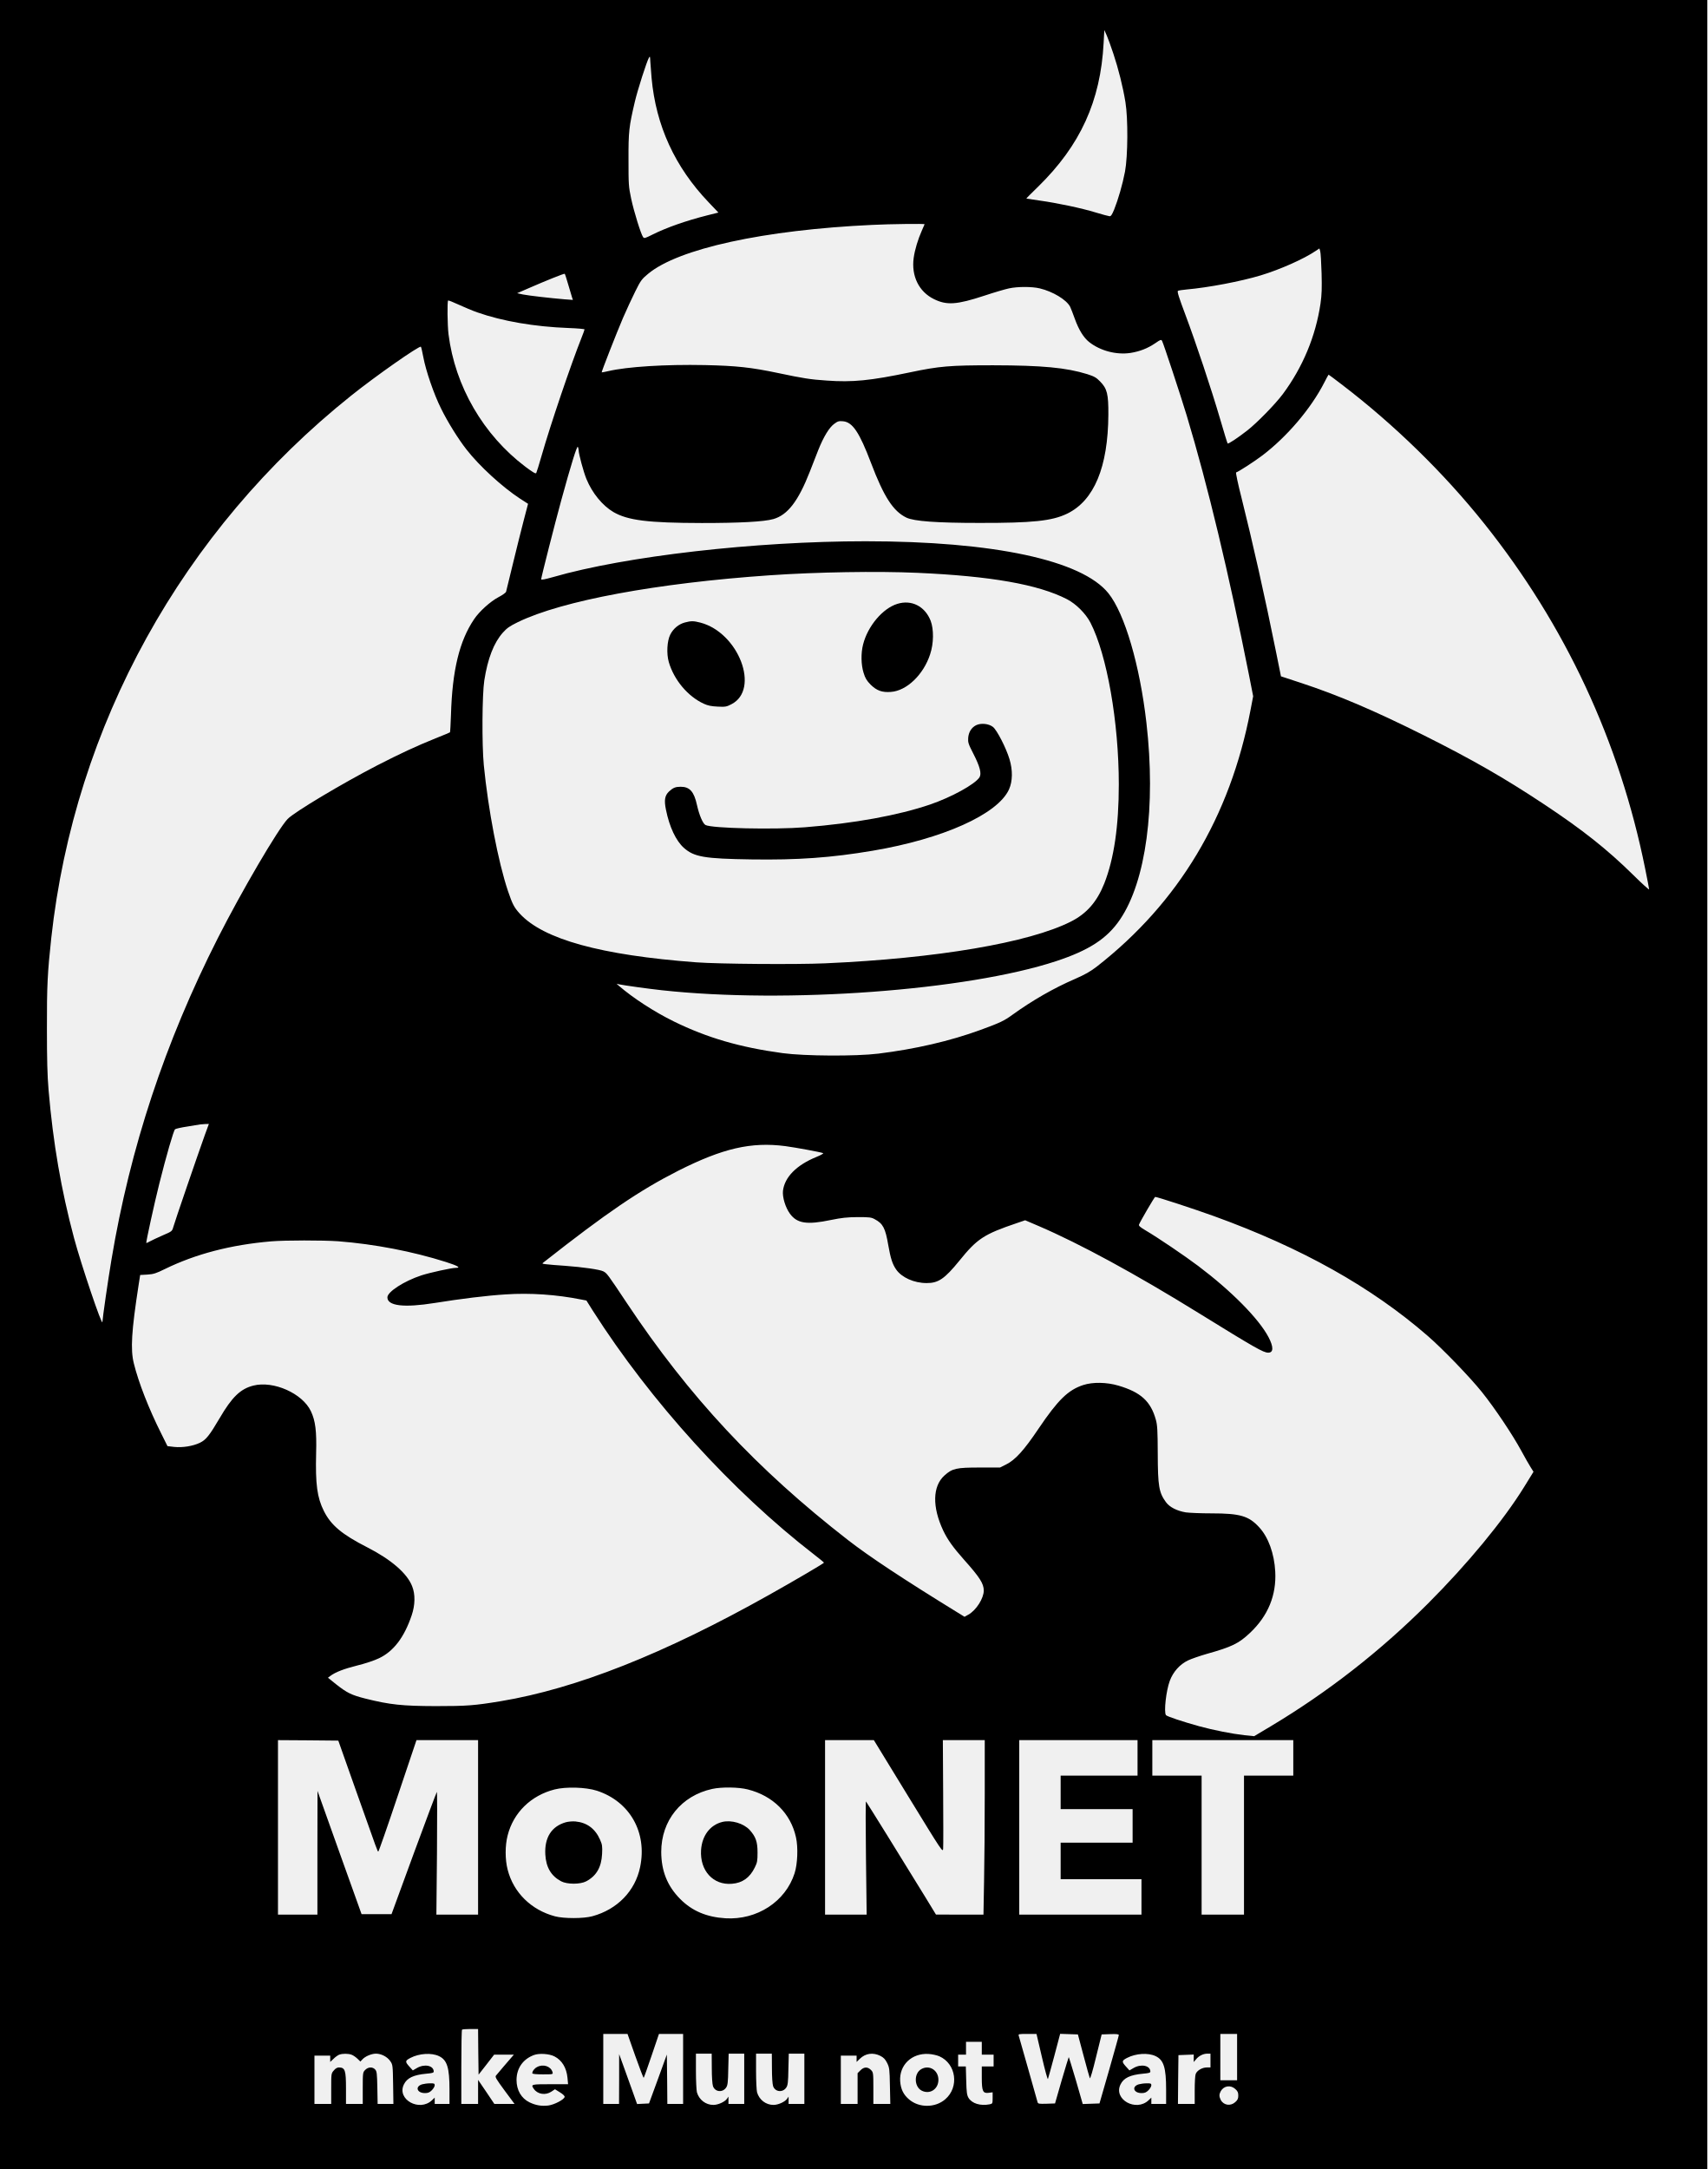
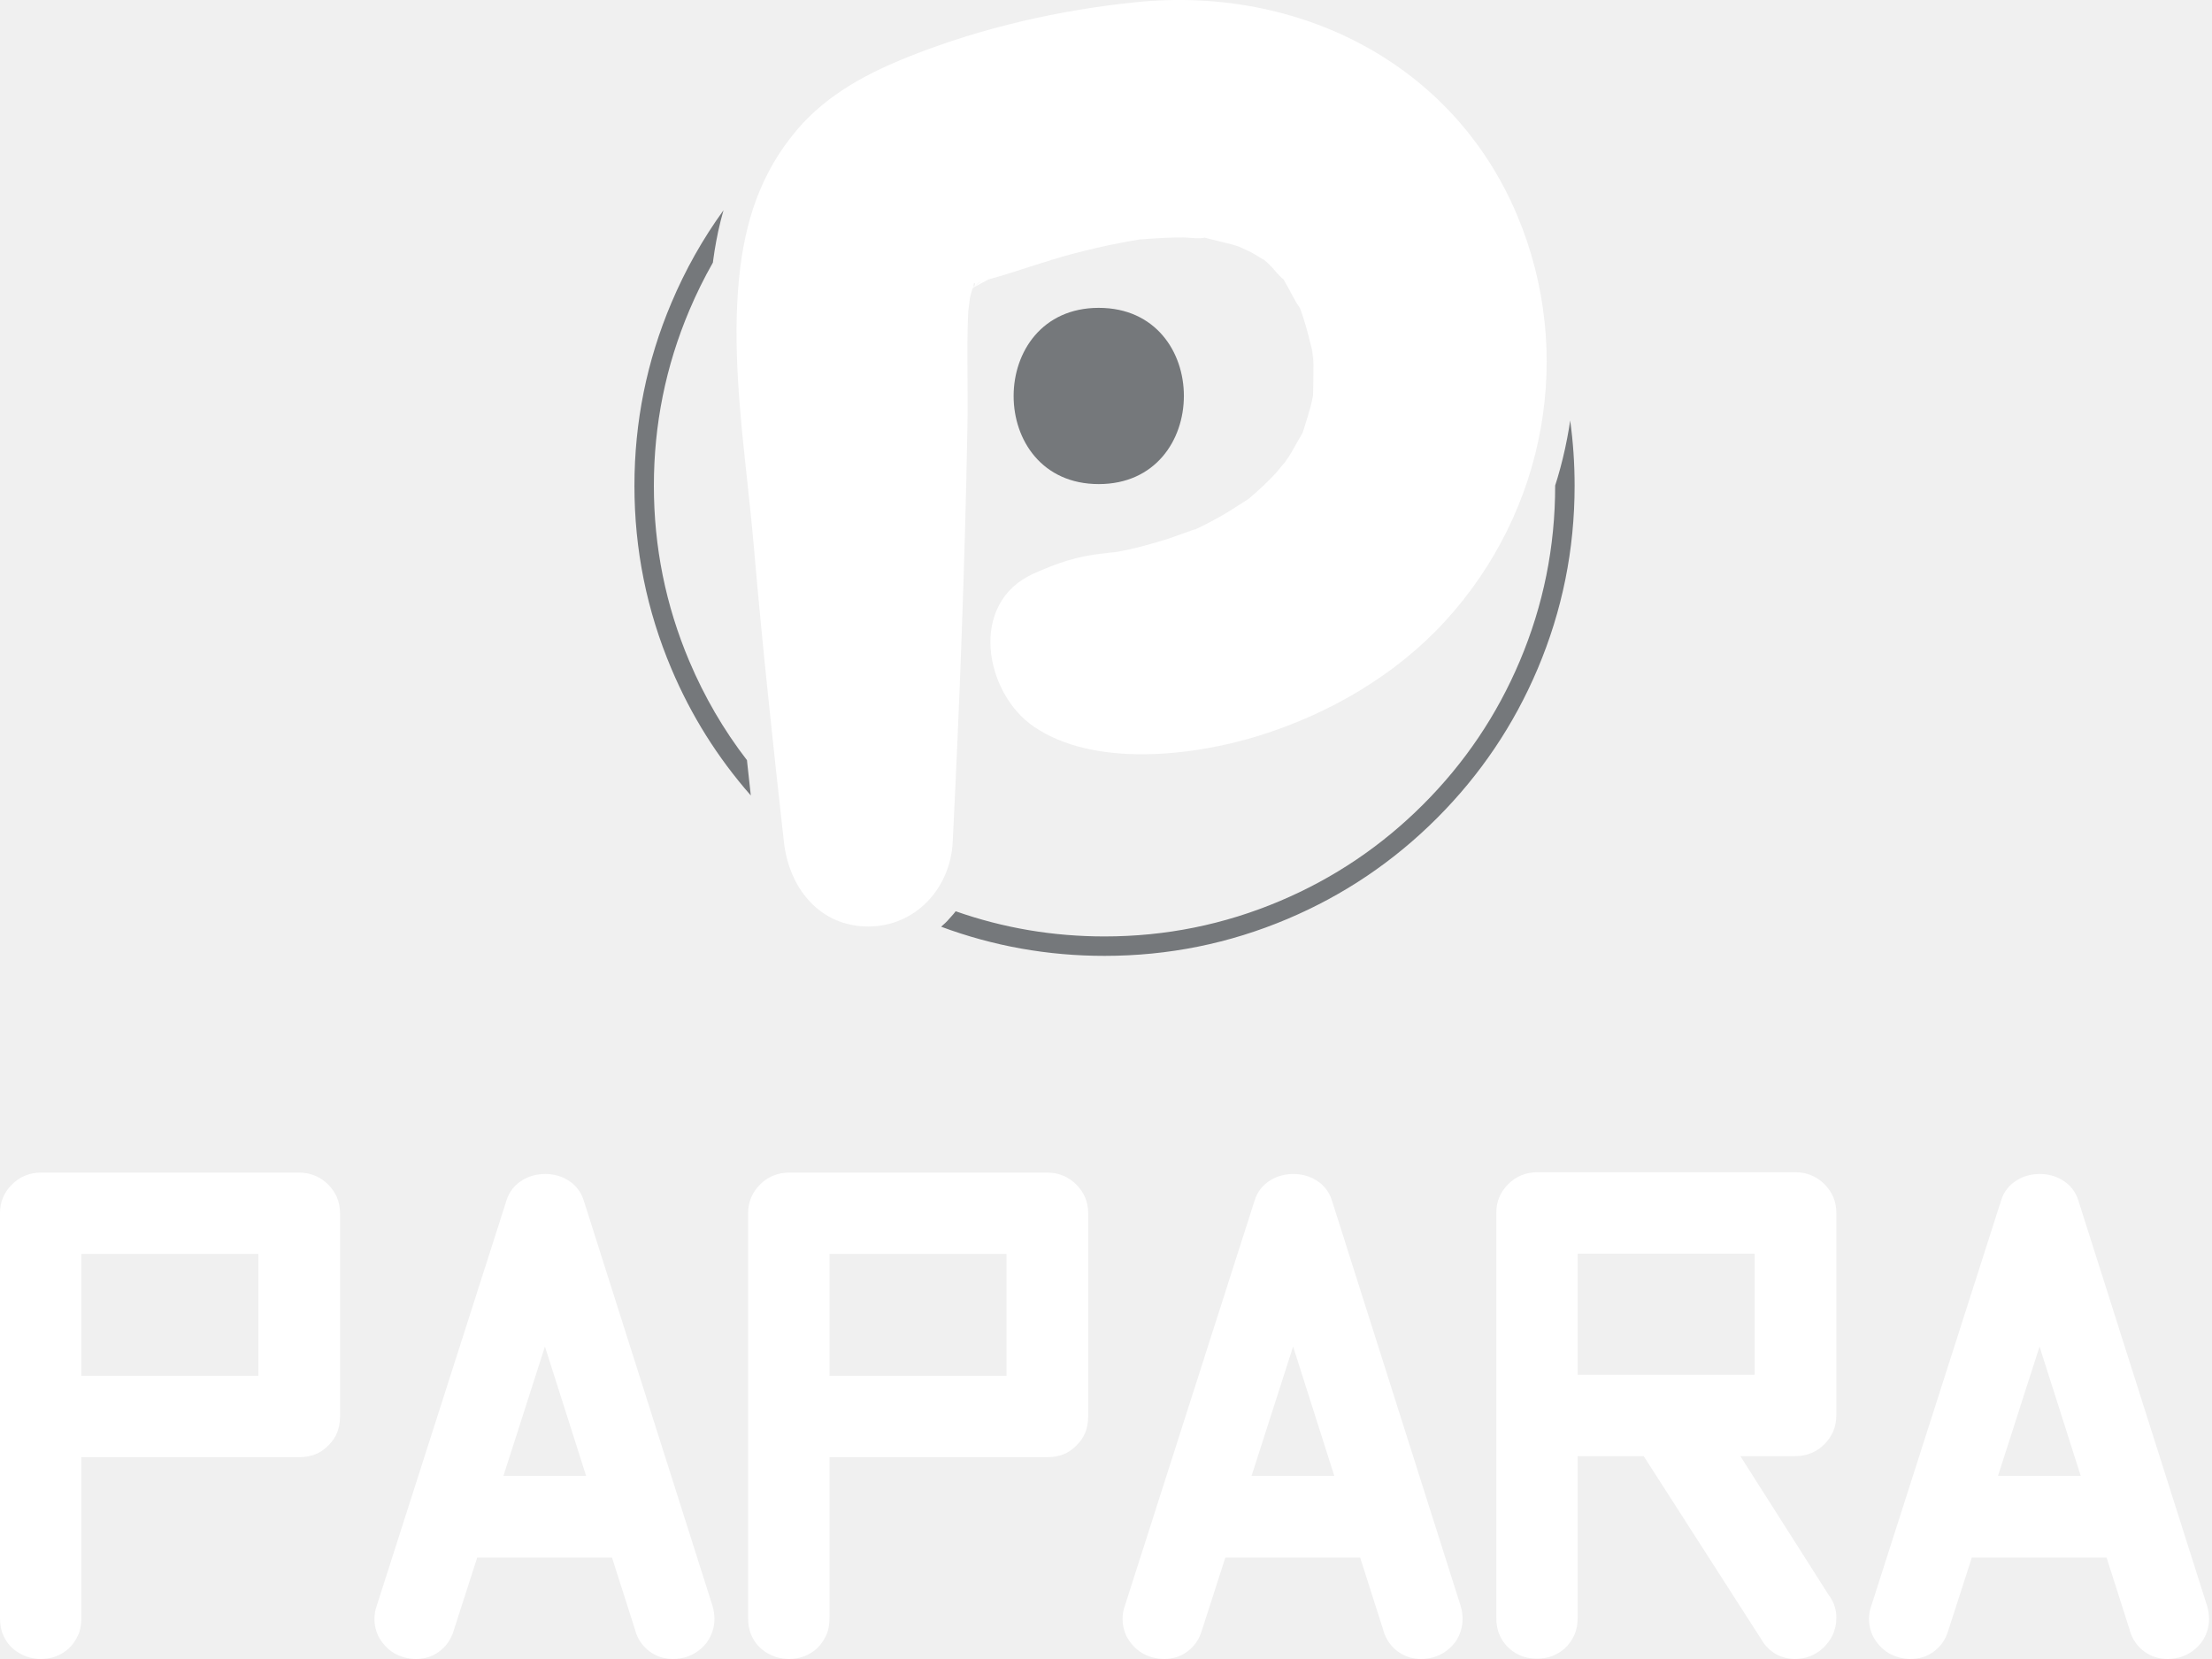
- <svg xmlns="http://www.w3.org/2000/svg" version="1.0" width="1732pt" height="2200pt" viewBox="0 0 1732 2200" preserveAspectRatio="xMidYMid meet">
-   <g transform="translate(0,2200) scale(0.1,-0.1)" fill="#000000" stroke="none">
-     <path d="M0 11000 l0 -11000 8660 0 8660 0 0 11000 0 11000 -8660 0 -8660 0 0 -11000z m11295 10455 c51 -153 97 -336 122 -490 28 -169 25 -549 -4 -705 -25 -131 -69 -282 -110 -385 -23 -55 -33 -70 -48 -68 -11 1 -74 18 -140 38 -143 44 -390 96 -570 121 -71 10 -131 19 -133 20 -2 1 52 55 119 120 429 420 634 868 665 1459 l7 130 25 -55 c13 -30 43 -113 67 -185z m-4685 -245 c44 -484 236 -903 579 -1262 l99 -104 -112 -28 c-217 -55 -412 -123 -560 -197 -72 -36 -81 -39 -92 -24 -22 30 -93 258 -121 390 -26 123 -27 143 -27 395 -1 286 5 335 64 587 29 123 120 407 143 447 11 19 12 15 14 -34 2 -30 8 -107 13 -170z m2770 -1484 c0 -2 -13 -32 -29 -67 -39 -88 -70 -190 -82 -275 -25 -184 53 -343 206 -418 130 -64 231 -57 511 35 99 33 212 66 250 74 89 19 232 19 312 0 133 -32 271 -115 308 -186 7 -15 30 -72 49 -126 39 -108 88 -188 145 -233 112 -88 274 -131 417 -110 95 15 175 46 253 99 53 37 60 39 69 23 16 -31 188 -552 250 -757 214 -710 426 -1597 632 -2633 l42 -214 -27 -141 c-207 -1083 -729 -1953 -1558 -2600 -66 -51 -119 -81 -224 -127 -213 -92 -431 -217 -632 -362 -85 -62 -127 -82 -324 -154 -312 -114 -664 -195 -1038 -241 -227 -28 -748 -25 -970 5 -434 59 -767 156 -1105 322 -201 99 -413 237 -559 363 l-21 19 26 -6 c52 -11 296 -45 434 -60 1262 -138 3094 -3 3999 295 334 110 517 229 648 422 264 389 366 1144 268 1997 -67 584 -220 1106 -385 1312 -269 336 -1165 528 -2465 528 -1120 0 -2436 -151 -3172 -364 -82 -23 -118 -30 -118 -21 0 18 141 572 205 805 97 354 158 551 167 538 4 -7 8 -22 8 -34 0 -37 50 -222 79 -292 59 -144 163 -270 273 -335 146 -85 350 -111 898 -112 384 0 629 13 725 40 145 41 253 181 370 480 26 66 65 165 86 220 54 135 111 229 162 266 36 27 48 30 90 26 96 -9 165 -111 283 -422 131 -345 225 -490 359 -555 76 -37 307 -54 740 -54 541 -1 738 20 891 94 274 133 415 473 418 1005 1 208 -12 263 -84 336 -38 39 -58 51 -130 74 -213 66 -457 89 -955 90 -440 0 -545 -9 -840 -71 -405 -85 -587 -103 -848 -84 -168 11 -240 23 -492 76 -275 58 -425 74 -745 81 -398 8 -788 -16 -982 -62 -34 -8 -63 -13 -64 -12 -4 4 149 395 216 552 36 83 92 204 125 270 54 109 66 125 129 177 306 256 1177 446 2276 497 178 9 530 13 530 7z m4027 -496 c4 -152 2 -220 -11 -310 -49 -331 -180 -645 -382 -917 -78 -104 -260 -290 -359 -368 -100 -78 -194 -140 -201 -133 -3 3 -37 113 -75 244 -92 314 -245 772 -354 1063 -65 173 -85 235 -75 241 6 4 46 10 89 14 218 19 549 82 751 143 195 59 439 167 559 249 l36 24 8 -27 c5 -16 11 -116 14 -223z m-7642 -118 c17 -59 35 -118 39 -131 l8 -23 -83 6 c-144 12 -361 37 -423 49 l-60 13 120 52 c167 73 358 150 363 145 3 -2 19 -52 36 -111z m-921 -281 c254 -89 578 -145 924 -158 89 -3 162 -10 162 -14 0 -5 -14 -43 -31 -86 -107 -269 -314 -878 -404 -1193 -26 -91 -51 -171 -55 -178 -5 -10 -34 7 -109 63 -428 323 -715 818 -781 1345 -11 89 -14 333 -4 342 3 3 51 -16 107 -42 56 -26 142 -62 191 -79z m-550 -451 c26 -140 107 -377 181 -525 67 -136 172 -305 258 -415 131 -168 363 -380 543 -498 l81 -52 -44 -168 c-24 -92 -73 -288 -109 -437 -36 -148 -67 -278 -70 -287 -3 -10 -38 -35 -77 -55 -83 -44 -193 -143 -247 -223 -149 -220 -222 -518 -235 -970 -3 -96 -8 -176 -10 -178 -2 -2 -68 -30 -147 -61 -198 -80 -359 -155 -593 -275 -356 -184 -840 -473 -907 -543 -97 -101 -466 -731 -708 -1208 -537 -1060 -889 -2124 -1079 -3260 -36 -214 -90 -590 -92 -634 -1 -52 -215 579 -288 852 -131 490 -212 962 -258 1497 -13 153 -17 312 -17 630 -1 430 6 564 44 915 237 2158 1329 4133 3041 5501 252 202 696 512 709 497 4 -5 14 -51 24 -103z m9314 -277 c535 -408 1039 -900 1447 -1411 824 -1031 1375 -2213 1635 -3504 22 -108 40 -203 40 -209 0 -7 -73 59 -162 147 -263 259 -515 459 -908 719 -400 265 -728 453 -1220 699 -501 250 -864 405 -1247 531 l-198 65 -49 243 c-114 566 -240 1124 -351 1567 -36 140 -60 256 -55 258 29 10 188 113 267 173 250 190 493 476 626 736 23 46 44 83 45 83 2 0 61 -44 130 -97z m-4303 -1913 c747 -33 1229 -118 1520 -268 92 -48 189 -145 237 -237 168 -326 288 -1010 288 -1641 0 -423 -49 -755 -147 -1004 -74 -186 -178 -306 -338 -387 -425 -215 -1360 -374 -2495 -424 -295 -13 -1076 -7 -1305 10 -972 73 -1553 234 -1792 494 -58 64 -74 95 -120 230 -99 294 -201 827 -245 1277 -20 209 -17 716 5 858 35 224 97 383 189 486 41 46 70 66 152 106 449 218 1410 396 2556 475 477 33 1088 43 1495 25z m-7227 -5702 c-69 -192 -308 -888 -320 -934 -12 -42 -13 -44 -107 -84 -53 -23 -111 -51 -130 -61 -18 -11 -35 -18 -37 -17 -5 6 81 398 131 598 73 291 146 544 161 556 8 6 65 19 127 28 61 10 119 19 127 21 8 1 32 3 52 4 l37 1 -41 -112z m5889 -113 c110 -15 349 -59 383 -71 8 -3 -21 -20 -68 -39 -201 -82 -322 -204 -339 -343 -7 -65 25 -170 71 -233 73 -99 172 -114 416 -63 108 22 162 28 270 29 120 0 140 -2 175 -22 83 -44 107 -91 136 -261 24 -136 42 -193 80 -248 56 -81 181 -138 309 -138 119 -1 183 43 332 226 182 225 249 269 586 383 l82 28 138 -59 c417 -179 982 -486 1622 -882 571 -353 657 -402 706 -402 54 0 55 58 3 157 -98 187 -377 469 -713 722 -138 104 -410 288 -534 361 -54 32 -72 47 -67 59 13 34 157 281 164 281 21 0 394 -122 596 -195 892 -323 1598 -719 2170 -1216 151 -131 427 -417 549 -569 130 -162 310 -431 399 -595 36 -66 78 -141 95 -167 l29 -46 -95 -154 c-212 -343 -575 -782 -976 -1183 -486 -485 -1013 -896 -1592 -1243 l-171 -102 -99 10 c-125 14 -317 52 -459 91 -169 47 -329 100 -337 113 -22 33 2 248 39 347 34 92 102 168 186 208 34 16 118 45 187 65 257 72 327 106 441 214 183 172 269 382 256 622 -10 183 -70 349 -164 450 -105 114 -193 140 -483 140 -107 0 -224 5 -260 10 -90 15 -165 53 -202 104 -71 98 -82 160 -83 496 -1 231 -4 285 -19 339 -52 188 -153 280 -381 347 -119 35 -259 37 -355 6 -154 -50 -257 -151 -453 -441 -149 -222 -238 -320 -332 -366 l-60 -30 -205 0 c-240 0 -279 -9 -359 -81 -121 -109 -125 -319 -12 -559 44 -92 99 -169 209 -293 161 -180 202 -244 202 -315 0 -79 -77 -200 -156 -244 l-39 -22 -70 43 c-551 339 -897 568 -1112 735 -928 721 -1611 1453 -2245 2406 -195 293 -201 301 -238 320 -34 18 -209 43 -387 56 -82 5 -168 13 -193 16 -43 5 -44 5 -23 21 637 501 969 727 1363 927 452 228 740 295 1087 250z m-4536 -965 c370 -29 754 -103 1092 -210 123 -39 157 -60 100 -60 -44 0 -261 -48 -348 -76 -176 -58 -345 -167 -345 -223 0 -87 168 -107 480 -57 268 43 526 75 719 87 248 17 519 -2 768 -52 l52 -10 66 -105 c587 -920 1412 -1829 2247 -2474 53 -41 97 -77 97 -80 1 -6 -293 -179 -559 -328 -1061 -596 -1955 -950 -2720 -1077 -266 -44 -343 -50 -660 -50 -338 1 -464 14 -712 76 -142 36 -186 57 -299 146 l-82 66 24 18 c52 39 138 72 273 106 82 20 175 51 222 74 147 70 255 212 330 434 36 105 38 214 5 296 -50 130 -213 271 -456 395 -257 131 -367 224 -439 367 -69 138 -87 272 -79 588 6 223 -7 328 -53 425 -85 181 -380 312 -584 260 -131 -33 -217 -117 -341 -329 -104 -177 -139 -221 -201 -251 -71 -34 -176 -51 -261 -42 l-68 8 -64 129 c-126 251 -230 518 -277 709 -36 143 -24 330 48 796 l16 102 73 4 c62 4 88 12 177 56 313 153 669 246 1078 281 141 12 527 12 681 1z m185 -5585 c219 -618 214 -605 222 -605 4 0 93 254 197 565 l190 565 313 0 312 0 0 -885 0 -885 -212 0 -211 0 6 626 c3 344 2 622 -1 619 -4 -4 -109 -284 -234 -623 l-226 -617 -152 0 -152 0 -224 625 -223 625 -1 -627 0 -628 -200 0 -200 0 0 885 0 885 306 -2 306 -3 184 -520z m5599 -47 c348 -568 350 -571 353 -527 2 24 2 281 0 572 l-3 527 213 0 212 0 0 -547 c0 -302 -3 -700 -7 -885 l-6 -338 -241 0 -241 1 -108 177 c-218 356 -595 963 -602 970 -4 4 -4 -253 0 -570 l7 -578 -211 0 -211 0 0 885 0 885 248 0 247 0 350 -572z m2325 392 l0 -180 -390 0 -390 0 0 -170 0 -170 365 0 365 0 0 -170 0 -170 -365 0 -365 0 0 -185 0 -185 410 0 410 0 0 -180 0 -180 -620 0 -620 0 0 885 0 885 600 0 600 0 0 -180z m1580 0 l0 -180 -250 0 -250 0 0 -705 0 -705 -215 0 -215 0 0 705 0 705 -250 0 -250 0 0 180 0 180 715 0 715 0 0 -180z m-7065 -333 c334 -109 512 -422 439 -774 -50 -243 -231 -430 -484 -499 -89 -25 -290 -25 -380 -1 -241 64 -421 241 -480 473 -27 103 -27 245 0 348 59 232 237 405 477 466 115 29 316 23 428 -13z m1531 13 c255 -64 436 -243 489 -486 23 -101 16 -271 -14 -364 -92 -288 -381 -476 -701 -457 -192 12 -339 74 -460 196 -130 131 -191 283 -192 477 0 318 203 570 517 639 95 21 268 19 361 -5z m-2734 -2662 l3 -231 79 101 79 102 100 0 100 0 -19 -22 c-23 -26 -141 -164 -162 -190 -12 -14 -1 -32 87 -152 l101 -136 -103 0 -102 0 -82 122 -83 122 0 -122 0 -122 -85 0 -85 0 0 373 c0 206 3 377 7 380 3 4 42 7 84 7 l79 0 2 -232z m1593 -42 c44 -124 82 -223 85 -221 3 2 39 103 80 224 l75 221 123 0 122 0 0 -355 0 -355 -80 0 -80 0 -2 250 -3 251 -90 -248 -91 -248 -61 -3 -60 -3 -51 143 c-29 79 -70 193 -91 253 l-40 110 0 -252 -1 -253 -80 0 -80 0 0 355 0 355 123 0 123 0 79 -224z m4125 -11 c30 -129 57 -229 61 -222 3 6 32 112 65 235 l59 223 90 -3 90 -3 57 -214 c31 -117 60 -221 64 -230 4 -10 29 73 63 214 l57 230 87 3 c66 2 87 0 87 -10 0 -7 -45 -166 -98 -353 l-98 -340 -85 -3 -85 -3 -69 240 c-39 132 -72 238 -73 236 -2 -2 -34 -109 -72 -237 l-67 -233 -86 -3 c-75 -2 -86 -1 -91 15 -3 10 -46 161 -95 337 -50 175 -93 327 -96 337 -6 18 0 19 87 19 l93 0 55 -235z m1980 0 l0 -235 -85 0 -85 0 0 235 0 235 85 0 85 0 0 -235z m-2590 90 l0 -65 60 0 60 0 0 -60 0 -60 -60 0 -60 0 0 -113 c0 -139 11 -162 71 -154 l39 5 0 -58 c0 -56 -1 -58 -31 -64 -93 -18 -179 8 -214 66 -16 28 -20 56 -23 176 l-4 142 -39 0 -39 0 0 60 0 60 40 0 40 0 0 65 0 65 80 0 80 0 0 -65z m-6393 -66 c15 -5 42 -24 59 -40 l30 -29 20 21 c27 31 92 59 138 59 54 0 116 -32 146 -77 24 -35 25 -42 28 -235 l3 -198 -80 0 -80 0 -3 164 c-3 145 -5 166 -22 185 -26 29 -71 27 -101 -4 -24 -24 -25 -28 -25 -185 l0 -160 -85 0 -85 0 0 156 c0 186 -9 213 -72 214 -17 0 -35 -10 -52 -31 -26 -30 -26 -33 -26 -185 l0 -154 -85 0 -85 0 0 245 0 245 80 0 80 0 0 -32 0 -32 33 31 c17 18 43 36 57 42 34 13 92 13 127 0z m886 -14 c83 -39 107 -117 107 -341 l0 -144 -75 0 -75 0 0 32 0 32 -27 -26 c-128 -122 -360 8 -286 159 32 67 99 98 231 110 57 5 72 9 72 22 -1 60 -92 80 -169 36 l-43 -25 -38 42 c-42 47 -40 57 14 85 89 46 214 54 289 18z m1172 -3 c76 -39 122 -115 132 -217 l6 -65 -182 0 c-193 0 -198 -1 -165 -48 38 -55 119 -67 178 -27 l36 24 50 -31 c32 -20 50 -37 48 -47 -5 -27 -105 -79 -165 -87 -70 -8 -126 1 -191 32 -84 41 -132 124 -132 228 1 119 66 211 177 252 52 20 157 13 208 -14z m1596 -119 c0 -87 5 -162 12 -183 21 -60 99 -67 134 -13 15 22 19 55 21 185 l4 158 79 0 79 0 0 -255 0 -255 -80 0 -80 0 0 37 0 37 -16 -23 c-22 -30 -89 -61 -137 -61 -78 0 -145 52 -167 128 -5 20 -10 117 -10 215 l0 177 80 0 80 0 1 -147z m610 0 c0 -87 5 -162 12 -183 21 -60 99 -67 134 -13 15 22 19 55 21 185 l4 158 79 0 79 0 0 -255 0 -255 -80 0 -80 0 0 37 0 37 -16 -23 c-22 -30 -89 -61 -137 -61 -78 0 -145 52 -167 128 -5 20 -10 117 -10 215 l0 177 80 0 80 0 1 -147z m1099 125 c35 -18 51 -35 70 -73 23 -47 25 -62 28 -232 l4 -183 -86 0 -86 0 0 160 c0 157 -1 161 -25 185 -33 33 -70 32 -106 -4 l-29 -29 0 -156 0 -156 -85 0 -85 0 0 245 0 245 80 0 80 0 0 -32 0 -32 33 32 c57 56 134 66 207 30z m600 -5 c171 -76 203 -313 59 -436 -102 -88 -266 -88 -367 -1 -57 48 -84 104 -90 184 -11 164 117 287 288 277 36 -2 85 -13 110 -24z m2193 2 c83 -39 107 -117 107 -341 l0 -144 -75 0 -75 0 0 32 0 32 -27 -26 c-128 -122 -360 8 -286 159 32 67 99 98 231 110 57 5 72 9 72 22 -1 60 -92 80 -169 36 l-43 -25 -38 42 c-42 47 -40 57 14 85 89 46 214 54 289 18z m557 -45 l0 -70 -37 0 c-47 0 -100 -31 -113 -66 -6 -14 -10 -88 -10 -165 l0 -139 -85 0 -85 0 2 248 3 247 78 3 77 3 0 -38 0 -38 23 27 c28 35 73 58 115 58 l32 0 0 -70z m251 -288 c25 -22 31 -36 31 -67 0 -31 -6 -45 -31 -67 -48 -43 -118 -32 -147 23 -17 34 -17 57 0 88 31 55 99 66 147 23z" />
-     <path d="M9103 15875 c-149 -46 -300 -226 -347 -411 -23 -88 -21 -207 5 -289 17 -55 31 -78 72 -120 61 -60 116 -80 205 -73 160 11 331 175 398 382 37 111 38 253 5 340 -58 147 -194 216 -338 171z" />
-     <path d="M6947 15686 c-62 -17 -116 -61 -147 -122 -33 -64 -40 -194 -15 -280 53 -181 193 -348 355 -422 41 -19 77 -26 140 -29 78 -4 90 -2 140 24 293 150 74 726 -315 828 -70 18 -94 18 -158 1z" />
-     <path d="M9902 14644 c-47 -24 -75 -69 -80 -128 -3 -46 1 -61 51 -158 69 -134 87 -206 63 -243 -47 -71 -282 -200 -500 -275 -324 -110 -766 -191 -1271 -231 -310 -25 -945 -11 -1008 23 -27 14 -64 102 -86 201 -30 138 -74 187 -166 187 -52 0 -77 -10 -118 -48 -43 -41 -51 -88 -31 -185 35 -175 102 -316 182 -387 104 -92 207 -110 685 -117 467 -7 809 17 1229 88 713 120 1270 370 1384 622 37 82 39 195 5 307 -35 116 -128 296 -168 327 -44 34 -123 41 -171 17z" />
-     <path d="M5740 3517 c-144 -41 -217 -154 -208 -326 7 -131 59 -219 161 -273 60 -32 194 -32 254 0 103 55 154 142 161 277 4 80 1 96 -21 146 -49 111 -133 173 -248 184 -30 3 -74 -1 -99 -8z" />
-     <path d="M7327 3520 c-124 -31 -205 -139 -215 -285 -13 -209 123 -358 313 -342 106 8 181 61 232 165 25 50 28 68 28 152 0 109 -18 160 -79 228 -62 68 -187 105 -279 82z" />
-     <path d="M4283 859 c-75 -22 -54 -89 28 -89 31 0 47 6 70 29 16 16 29 39 29 50 0 18 -6 21 -47 20 -27 0 -63 -5 -80 -10z" />
-     <path d="M5448 1034 c-27 -14 -48 -42 -48 -63 0 -7 38 -11 106 -11 105 0 105 0 99 23 -17 59 -95 85 -157 51z" />
-     <path d="M9348 1014 c-78 -42 -76 -178 2 -219 82 -42 170 14 170 110 0 96 -91 154 -172 109z" />
-     <path d="M11553 859 c-75 -22 -54 -89 28 -89 31 0 47 6 70 29 16 16 29 39 29 50 0 18 -6 21 -47 20 -27 0 -63 -5 -80 -10z" />
+ <svg xmlns="http://www.w3.org/2000/svg" version="1.1" id="svg2" xml:space="preserve" width="320" height="240" viewBox="0 0 320 240">
+   <defs id="defs6" />
+   <g id="g10" transform="matrix(1.333333,0,0,-1.333333,0,240)">
+     <g id="g12" transform="scale(0.1)">
+       <path d="m 88.281,307.27 h 192.027 V 439.489 H 88.281 Z M 21.051,6.289 C 13.281,10.699 7.379,16.988 3.711,25.469 1.09,31.02 0,37.301 0,44.34 V 483.789 c 0,12.191 4.41,22.539 12.93,31.012 8.48,8.519 19.219,12.929 31.41,12.929 H 324.609 c 12.192,0 22.891,-4.41 31.411,-12.929 8.468,-8.473 12.929,-18.821 12.929,-31.012 V 263.32 c 0,-12.929 -4.07,-23.281 -12.578,-31.41 v -0.351 H 356.02 C 347.891,223.051 337.539,218.98 324.609,218.98 H 88.281 V 44.34 c 0,-7.039 -1.133,-13.32 -3.711,-18.871 C 81.988,19.961 78.672,15.16 74.219,11.09 65.738,3.711 55.781,0 44.34,0 35.82,0 28.09,2.23 21.051,6.289 Z" style="fill:#ffffff;fill-opacity:1;fill-rule:nonzero;stroke:none" id="path14" />
+       <path d="m 546.211,198.672 h 89.73 L 591.25,339.02 Z m 87.148,298.789 139.61,-439.492 c 1.48,-4.809 2.191,-9.957 2.191,-14.77 0,-6.289 -1.449,-12.539 -4.07,-18.078 -2.57,-5.551 -5.891,-9.961 -10.699,-14.031 C 751.91,3.711 741.559,0 730.121,0 720.898,0 712.77,2.578 705.391,7.77 697.621,13.281 692.07,21.051 689.141,31.02 v 0.391 L 664.02,110.039 H 517.77 L 492.301,31.02 C 489.34,21.051 483.789,13.281 476.051,7.77 469.02,2.578 460.512,0 451.289,0 c -8.48,0 -16.25,2.23 -23.629,6.289 -7.781,4.801 -13.281,11.051 -17.351,18.832 -2.61,5.539 -4.059,11.789 -4.059,18.078 0,4.812 0.738,9.961 2.578,14.77 L 549.531,497.461 c 2.969,9.609 8.867,16.988 17.348,22.148 7.383,4.45 15.5,6.641 24.762,6.641 8.871,0 16.988,-2.191 24.379,-6.641 8.468,-5.16 14.371,-12.539 17.339,-22.148 z" style="fill:#ffffff;fill-opacity:1;fill-rule:nonzero;stroke:none" id="path16" />
+       <path d="m 900,307.27 h 192.031 V 439.489 H 900 Z M 832.77,6.289 c -7.731,4.41 -13.629,10.699 -17.34,19.18 -2.578,5.551 -3.711,11.832 -3.711,18.871 V 483.789 c 0,12.191 4.453,22.539 12.929,31.012 8.512,8.519 19.223,12.929 31.403,12.929 h 280.319 c 12.18,0 22.89,-4.41 31.36,-12.929 8.52,-8.473 12.93,-18.821 12.93,-31.012 V 263.32 c 0,-12.929 -4.06,-23.281 -12.54,-31.41 v -0.351 h -0.39 c -8.12,-8.508 -18.43,-12.579 -31.36,-12.579 H 900 V 44.34 c 0,-7.039 -1.09,-13.32 -3.711,-18.871 C 893.711,19.961 890.391,15.16 885.98,11.09 877.461,3.711 867.5,0 856.051,0 847.578,0 839.801,2.23 832.77,6.289 Z" style="fill:#ffffff;fill-opacity:1;fill-rule:nonzero;stroke:none" id="path18" />
+       <path d="m 1357.93,198.672 h 89.77 l -44.69,140.348 z m 87.19,298.789 139.57,-439.492 c 1.48,-4.809 2.22,-9.957 2.22,-14.77 0,-6.289 -1.48,-12.539 -4.06,-18.078 -2.58,-5.551 -5.9,-9.961 -10.7,-14.031 C 1563.63,3.711 1553.32,0 1541.88,0 c -9.26,0 -17.39,2.578 -24.77,7.77 -7.73,5.512 -13.28,13.281 -16.25,23.25 v 0.391 l -25.12,78.629 H 1329.49 L 1304.02,31.02 C 1301.05,21.051 1295.55,13.281 1287.77,7.77 1280.74,2.578 1272.27,0 1263.05,0 c -8.52,0 -16.25,2.23 -23.67,6.289 -7.74,4.801 -13.29,11.051 -17.35,18.832 -2.58,5.539 -4.06,11.789 -4.06,18.078 0,4.812 0.74,9.961 2.58,14.77 l 140.7,439.492 c 2.97,9.609 8.87,16.988 17.38,22.148 7.39,4.45 15.51,6.641 24.73,6.641 8.87,0 16.99,-2.191 24.37,-6.641 8.52,-5.16 14.42,-12.539 17.39,-22.148 z" style="fill:#ffffff;fill-opacity:1;fill-rule:nonzero;stroke:none" id="path20" />
+       <path d="m 1711.72,308.359 h 192.07 v 131.48 H 1711.72 Z M 1985.04,67.969 v 0.351 c 5.16,-7.769 7.73,-15.859 7.38,-24.371 0,-6.289 -1.48,-12.188 -4.06,-18.09 -2.58,-5.199 -5.94,-9.609 -10,-13.668 C 1969.53,4.059 1959.18,0 1947.34,0 c -6.99,0 -14.02,1.84 -20.31,5.16 -6.25,3.711 -11.8,8.859 -15.86,15.891 L 1783.4,220.121 h -71.68 V 44.691 c 0,-7.031 -1.1,-13.281 -3.67,-18.832 -2.58,-5.551 -5.9,-10.348 -10.35,-14.41 -8.48,-7.391 -18.48,-11.098 -29.93,-11.098 -8.47,0 -16.25,1.879 -23.24,5.937 -7.77,4.801 -13.67,11.051 -17.38,19.57 -2.58,5.551 -3.67,11.801 -3.67,18.832 V 484.18 c 0,12.191 4.41,22.5 12.93,31.019 8.47,8.473 19.18,12.922 31.36,12.922 h 280.32 c 12.18,0 22.89,-4.449 31.4,-12.922 8.48,-8.519 12.93,-18.828 12.93,-31.019 V 264.41 c 0,-12.18 -4.45,-22.89 -12.93,-31.359 -8.51,-8.52 -19.22,-12.93 -31.4,-12.93 h -59.81 z" style="fill:#ffffff;fill-opacity:1;fill-rule:nonzero;stroke:none" id="path22" />
+       <path d="m 2167.81,198.672 h 89.77 L 2212.89,339.02 Z M 2255,497.461 2394.57,57.969 c 1.48,-4.809 2.23,-9.957 2.23,-14.77 0,-6.289 -1.49,-12.539 -4.07,-18.078 -2.57,-5.551 -5.89,-9.961 -10.7,-14.031 C 2373.52,3.711 2363.2,0 2351.76,0 c -9.26,0 -17.38,2.578 -24.77,7.77 -7.73,5.512 -13.28,13.281 -16.25,23.25 v 0.391 l -25.12,78.629 h -146.21 l -25.5,-79.019 C 2110.98,21.051 2105.43,13.281 2097.66,7.77 2090.66,2.578 2082.15,0 2072.93,0 c -8.52,0 -16.25,2.23 -23.63,6.289 -7.78,4.801 -13.32,11.051 -17.39,18.832 -2.57,5.539 -4.06,11.789 -4.06,18.078 0,4.812 0.74,9.961 2.58,14.77 l 140.74,439.492 c 2.93,9.609 8.83,16.988 17.35,22.148 7.38,4.45 15.5,6.641 24.72,6.641 8.87,0 16.99,-2.191 24.38,-6.641 8.51,-5.16 14.41,-12.539 17.38,-22.148 z" style="fill:#ffffff;fill-opacity:1;fill-rule:nonzero;stroke:none" id="path24" />
+       <path d="m 1567.85,1125.9 c 109.49,119.53 141.29,291.13 78.05,441.01 -69.69,165.12 -237.5,248.52 -412.93,230.75 -83.4,-8.48 -167.15,-27.54 -245.2,-58.44 -46.321,-18.36 -90.231,-41.45 -123,-80.04 -39.848,-46.95 -56.84,-100.43 -62.86,-160.74 -7.219,-71.99 0.899,-146.92 8.828,-220.24 2.582,-24.02 5.16,-47.89 7.192,-71.44 9.179,-107.03 20.742,-213.67 32.621,-320.432 5.469,-49.137 38.199,-91.558 91.558,-91.558 51.641,0 89.101,41.949 91.561,91.558 7.46,150.042 13.21,299.922 15.98,450.152 0.35,17.23 0.23,34.42 0.12,51.64 v 0.04 c -0.12,18.75 -0.28,37.5 0.15,56.22 0.16,6.05 0.35,12.1 0.7,18.16 0.12,1.95 1.29,10 1.84,14.61 0.59,2.38 1.13,4.61 1.25,5 0.47,1.52 0.94,3.01 1.41,4.53 0.04,0.12 0.15,0.31 0.23,0.47 l 0.78,0.74 c 5.47,3.2 10.98,6.13 16.6,8.99 0.12,0.03 0.2,0.07 0.36,0.11 30.54,8.36 60.27,19.65 91.01,27.66 17.03,4.45 34.14,8.47 51.41,11.83 6.44,1.25 12.93,2.39 19.41,3.44 0.43,0.08 0.7,0.16 1.06,0.2 0.93,0.08 2.07,0.15 3.43,0.27 15,1.13 29.89,2.15 44.97,1.99 2.42,-0.04 4.96,-0.23 7.53,-0.43 3.87,-0.31 7.78,-0.58 11.49,-0.31 1.95,0.16 2.97,0.35 3.48,0.59 1.4,-0.43 3.32,-0.94 5.93,-1.57 8.17,-1.95 16.21,-3.98 24.38,-6.01 0.15,-0.04 4.02,-1.29 7.34,-2.35 4.1,-1.91 11.33,-5.11 13.2,-6.17 4.34,-2.42 8.52,-5.15 12.82,-7.61 0.47,-0.28 0.82,-0.47 1.25,-0.71 2.5,-2.19 5,-4.37 7.26,-6.76 4.38,-4.57 8.6,-10.35 13.56,-14.17 0,-0.04 0.04,-0.04 0.08,-0.08 0.23,-0.39 0.39,-0.71 0.62,-1.14 5.7,-9.49 10.63,-20.93 17.03,-29.76 1.33,-3.63 2.66,-7.27 3.83,-10.98 3.67,-11.13 6.37,-22.42 9.18,-33.79 1.21,-4.88 1.8,-9.88 2.77,-14.76 -0.97,5 -1.68,8.47 -2.11,10.78 l -0.04,0.04 c -0.5,2.58 -0.7,3.63 -0.7,3.63 -0.04,0 0.04,-0.47 0.16,-1.29 0.47,-2.97 1.64,-10.51 1.64,-14.3 -0.08,-11.6 -0.04,-23.08 -0.51,-34.68 -0.78,-3.87 -1.45,-7.74 -2.54,-11.53 -2.62,-9.41 -5.43,-18.59 -8.44,-27.81 -0.7,-1.52 -1.4,-3.01 -2.07,-4.06 -4.72,-7.58 -8.67,-15.63 -13.55,-23.13 -1.13,-1.72 -2.31,-3.4 -3.48,-5.07 -0.74,-0.59 -7.85,-9.69 -10.11,-12.15 -9.34,-10.04 -19.34,-19.38 -29.85,-28.21 -0.66,-0.39 -1.44,-0.89 -2.42,-1.52 -7.62,-4.8 -15,-9.8 -22.77,-14.37 -10.55,-6.18 -21.41,-11.92 -32.46,-17.15 0.82,0.74 -8.17,-2.54 -16.41,-5.51 -5.2,-1.88 -10.12,-3.67 -12.11,-4.3 -13.75,-4.22 -27.66,-8.36 -41.72,-11.56 -5,-1.13 -10.04,-2.07 -15.08,-3.01 -1.95,-0.12 -10.31,-1.25 -14.57,-1.68 -28.08,-2.85 -49.84,-10.35 -75.51,-21.83 -71.21,-31.88 -53.16,-129.46 0,-165.9 65.51,-44.881 173.21,-32.272 245.2,-9.77 75.47,23.6 147.46,65.28 201.17,123.91 z m -504.45,368.59 c -1.21,-1.29 -4.77,-4.76 -7.07,-6.4 7.11,6.91 8.28,7.73 7.07,6.4 z m -6.45,-1.68 c 0.94,0.39 1.84,-1.48 -1.33,-5.19 0.28,0.47 0.51,0.9 0.83,1.48 -0.16,0.51 -0.16,0.9 -0.2,1.33 0.23,0.78 0.47,1.56 0.7,2.38 z m -0.11,-0.15 c -0.24,-0.51 -0.43,-0.98 -0.67,-1.45 0.08,0.78 0.31,1.25 0.67,1.45 z m 367.18,-132.93 c 0,0.62 0.12,3.39 0.36,6.32 -0.28,-5.5 -0.36,-6.95 -0.36,-6.32 z m -7.89,-21.92 c -0.11,-0.43 -0.78,-2.34 -1.68,-4.53 1.37,3.83 1.8,4.92 1.68,4.53 z" style="fill:#ffffff;fill-opacity:1;fill-rule:evenodd;stroke:none" id="path26" />
+       <path d="m 688.359,1272.93 c 0,-69.18 13.36,-135.35 40.121,-198.55 21.36,-50.59 50.11,-96.411 86.129,-137.431 l -0.699,6.449 -1.101,10.043 -2.188,20 -0.152,1.758 c -25.348,32.851 -46.168,68.671 -62.578,107.421 -25.621,60.54 -38.442,123.98 -38.442,190.31 0,66.33 12.821,129.77 38.442,190.31 7.578,17.89 16.089,35.16 25.589,51.84 l 0.192,1.48 0.078,0.71 1.449,9.96 0.11,0.78 1.722,9.88 0.16,0.82 1.95,9.88 0.199,0.86 2.301,9.81 0.199,0.9 2.609,9.72 0.281,0.98 0.27,1.02 c -22.5,-31.06 -41.371,-64.54 -56.52,-100.43 -26.761,-63.17 -40.121,-129.34 -40.121,-198.52 z" style="fill:#75787b;fill-opacity:1;fill-rule:evenodd;stroke:none" id="path28" />
+       <path d="m 1192.15,1274.77 c 123.05,0 123.24,191.21 0,191.21 -123.05,0 -123.28,-191.21 0,-191.21 z" style="fill:#75787b;fill-opacity:1;fill-rule:evenodd;stroke:none" id="path30" />
+       <path d="m 1668.36,1074.38 c 26.72,63.2 40.08,129.37 40.08,198.55 0,23.95 -1.6,47.58 -4.81,70.82 l -1.36,-8.75 -0.12,-0.7 -1.8,-9.92 -0.15,-0.71 -2,-9.84 -0.15,-0.71 -2.27,-9.8 -0.16,-0.7 -2.5,-9.73 -0.19,-0.74 -2.73,-9.65 -0.2,-0.7 -2.66,-8.6 v -0.27 c 0,-66.33 -12.81,-129.77 -38.43,-190.31 -24.73,-58.52 -59.65,-110.319 -104.77,-155.429 -45.12,-45.121 -96.95,-80.043 -155.43,-104.769 -60.55,-25.621 -123.98,-38.442 -190.31,-38.442 -55.9,0 -109.73,9.11 -161.52,27.309 l -0.28,-0.391 -1.99,-2.5 -6.68,-7.5 -2.31,-2.308 -4.53,-4.059 c 56.76,-21.09 115.86,-31.64 177.31,-31.64 69.18,0 135.35,13.359 198.51,40.078 61.06,25.82 115.08,62.23 162.15,109.301 47.03,47.07 83.48,101.09 109.3,162.11 z" style="fill:#75787b;fill-opacity:1;fill-rule:evenodd;stroke:none" id="path32" />
+     </g>
  </g>
</svg>
